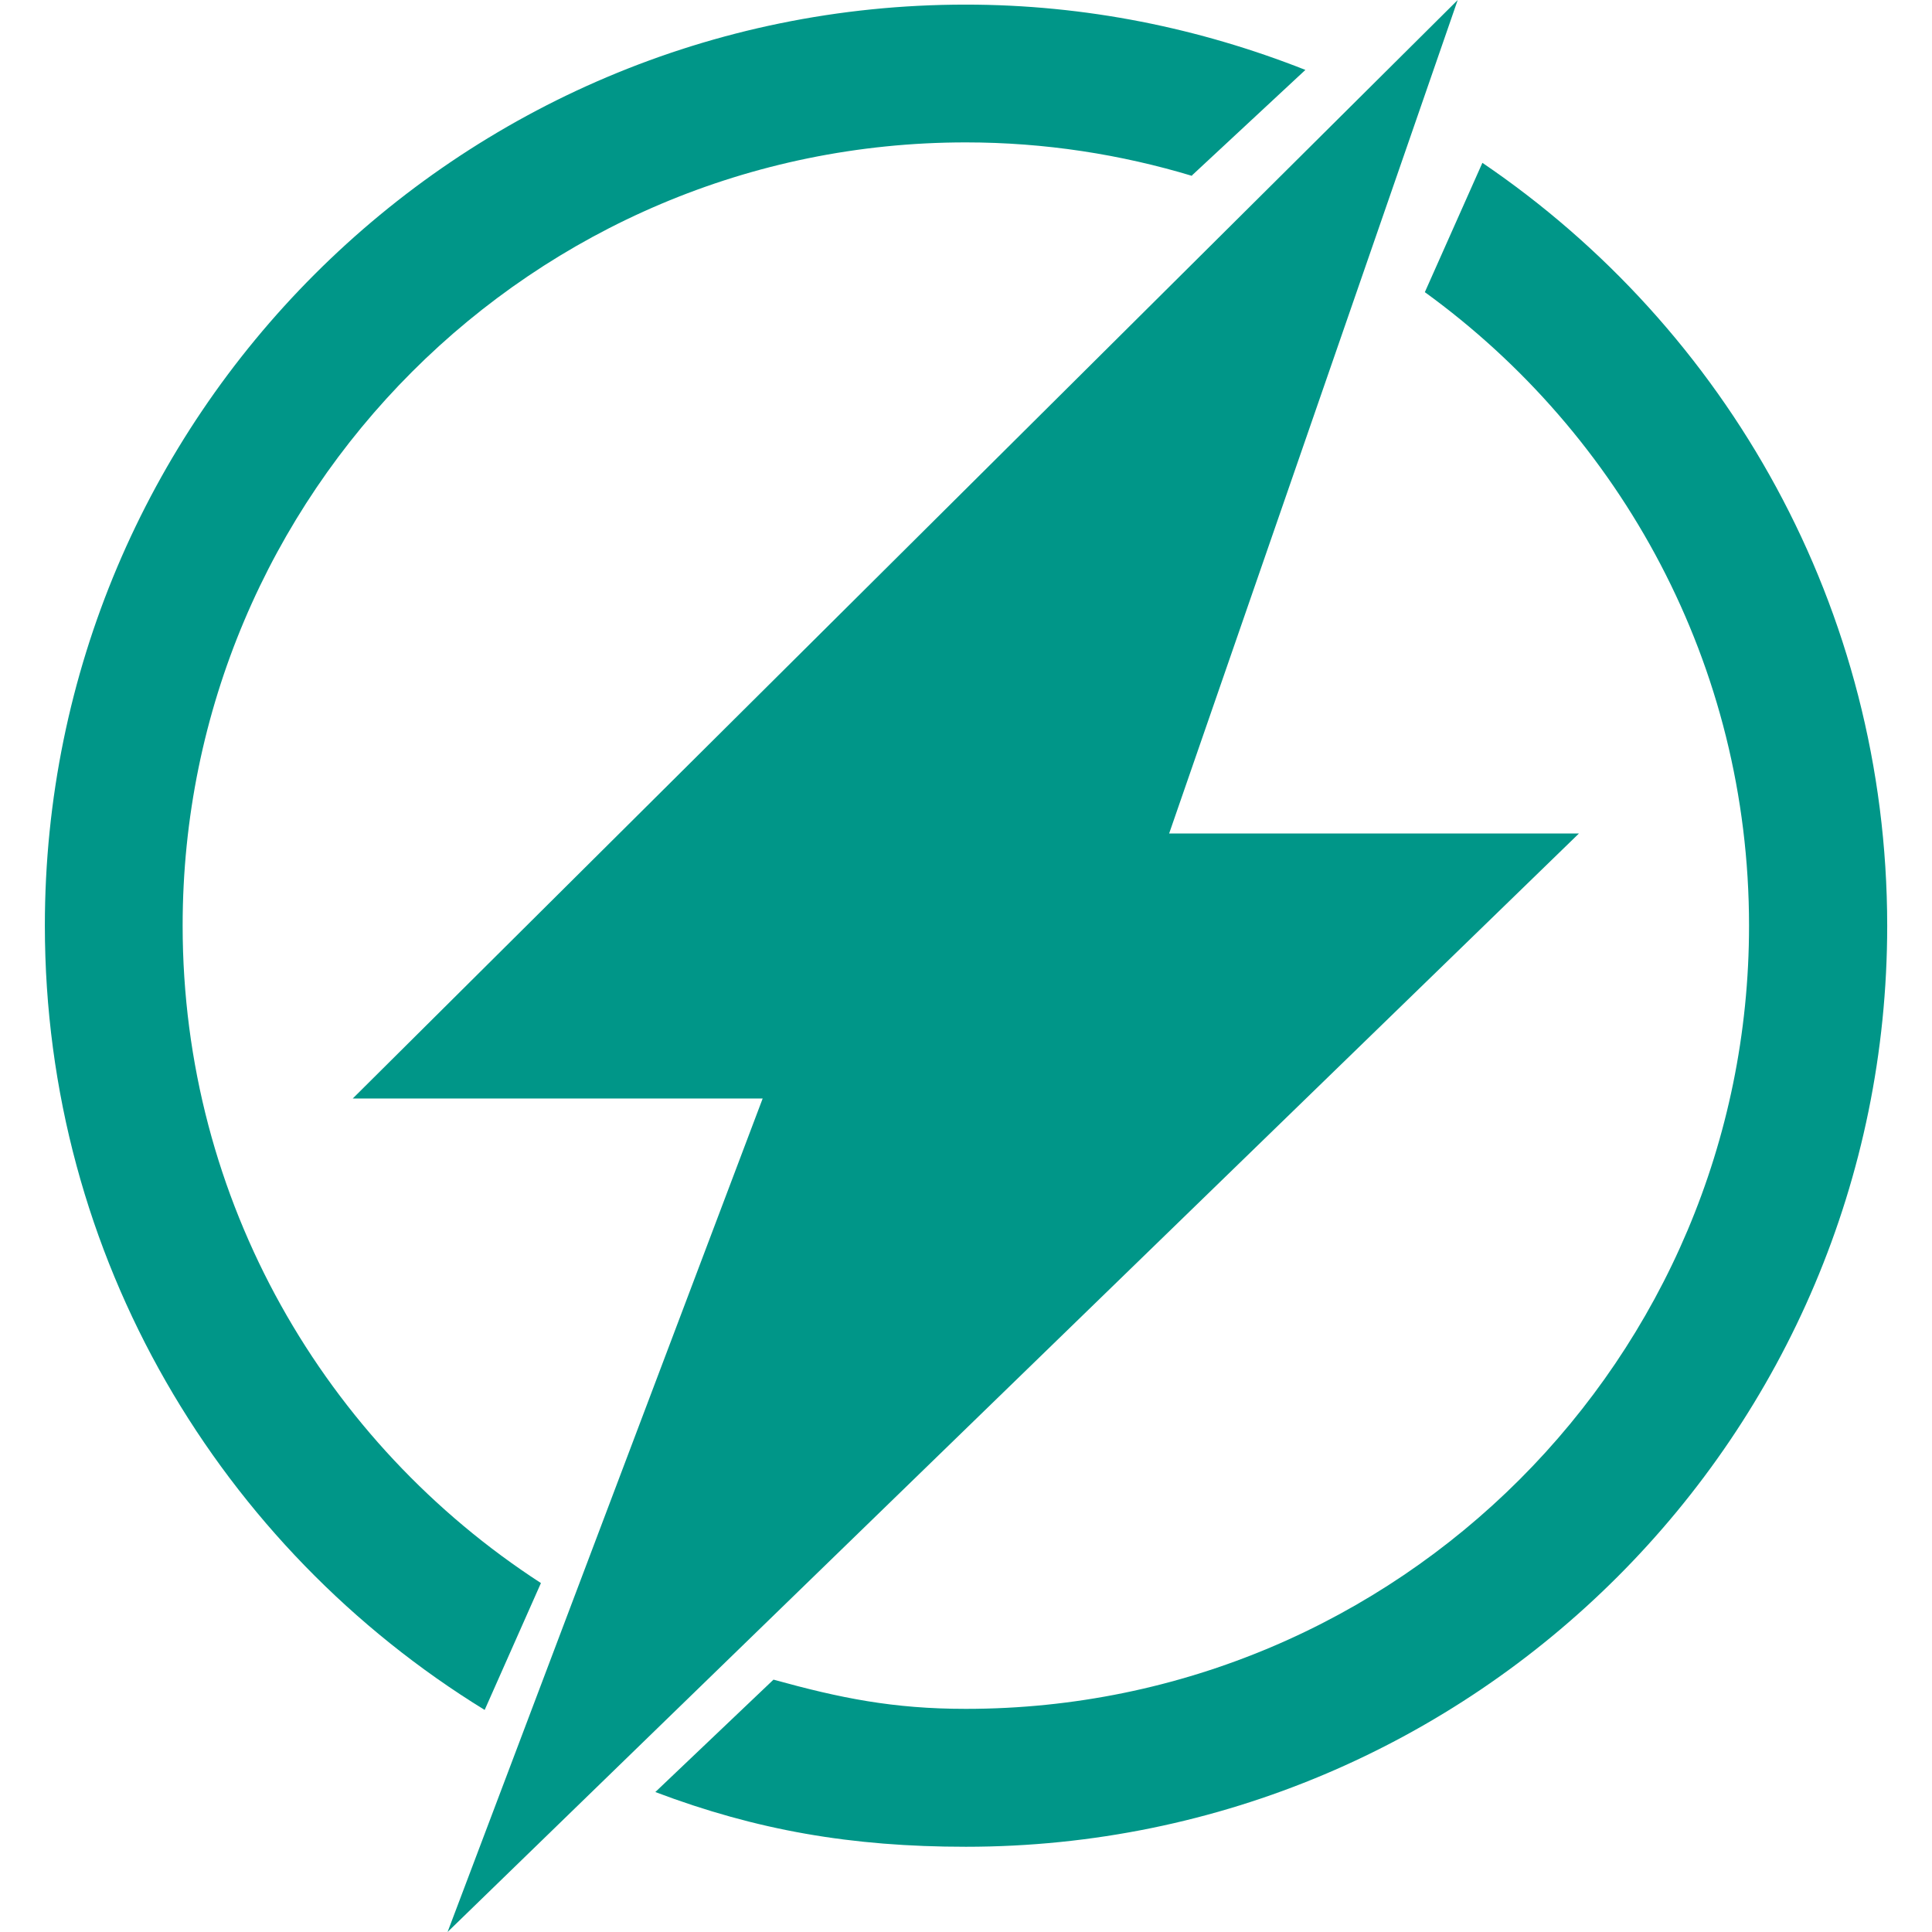
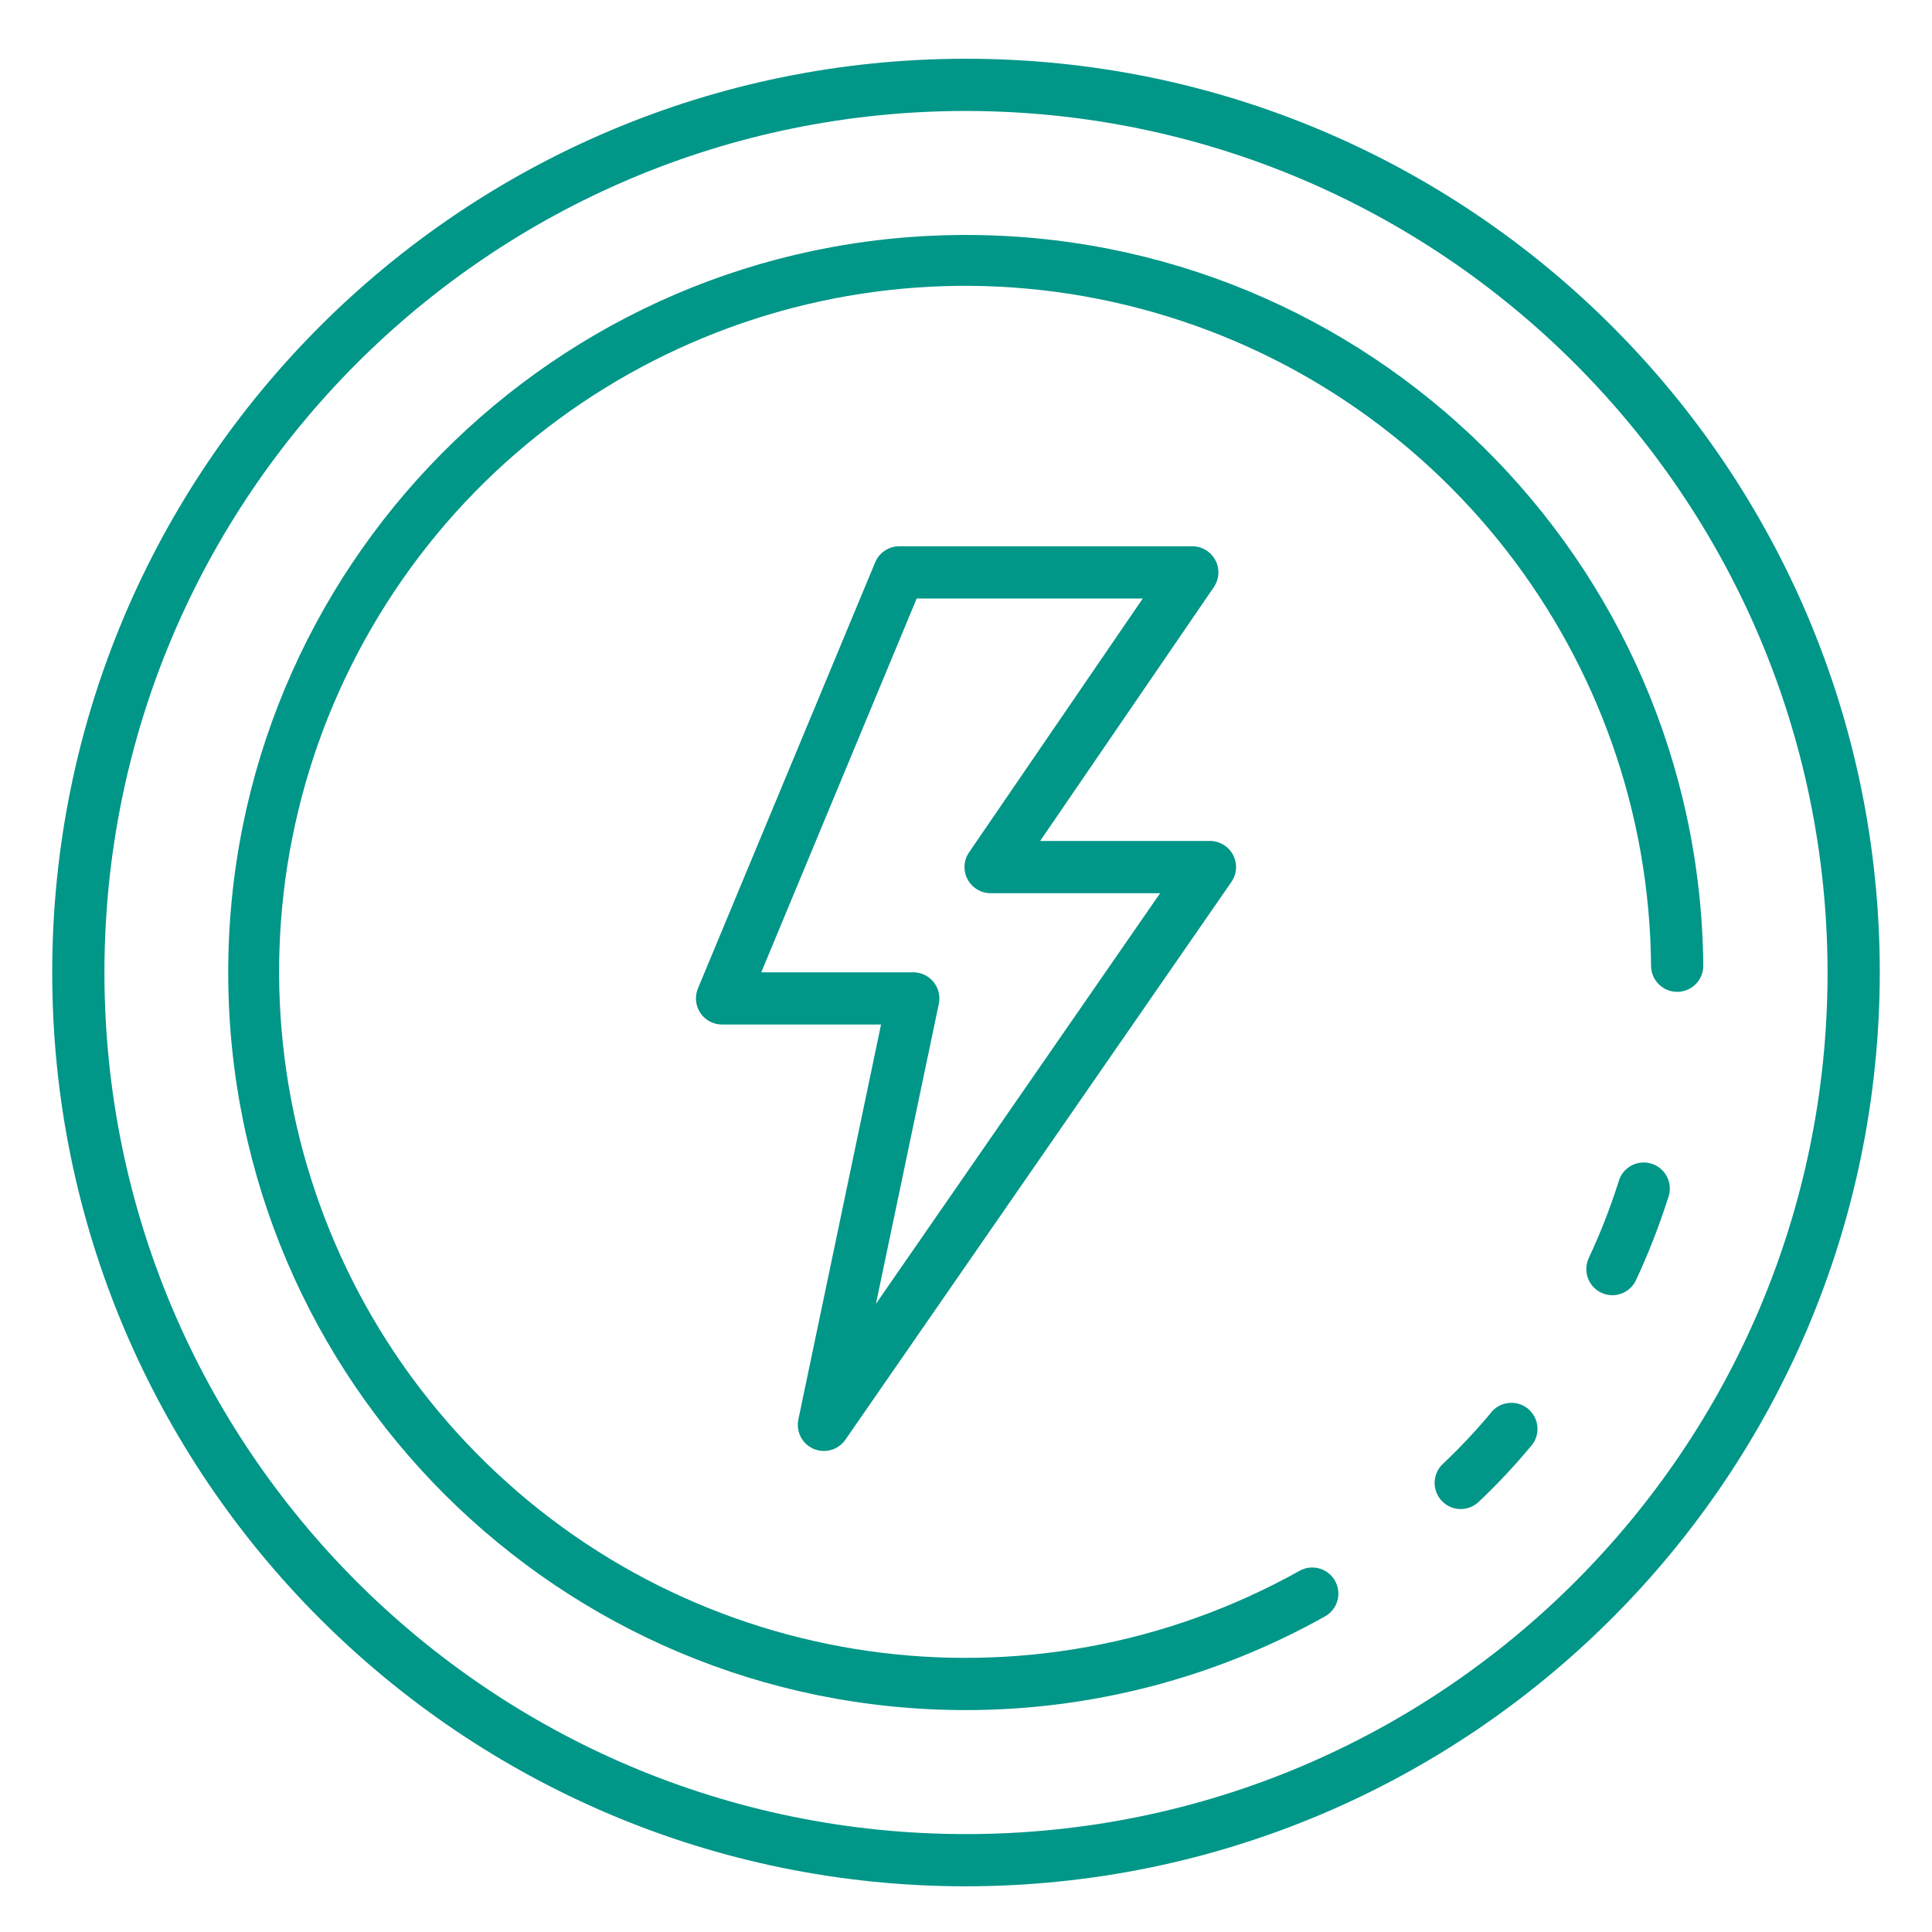
- <svg xmlns="http://www.w3.org/2000/svg" version="1.1" width="512" height="512" x="0" y="0" viewBox="0 0 30.148 30.148" style="enable-background:new 0 0 512 512" xml:space="preserve" class="">
+ <svg xmlns="http://www.w3.org/2000/svg" version="1.1" width="512" height="512" x="0" y="0" viewBox="0 0 74 74" style="enable-background:new 0 0 512 512" xml:space="preserve" class="">
  <g>
-     <g>
-       <polygon points="18.244,13.006 22.747,0 5.504,17.142 11.901,17.142 6.984,30.148 24.639,13.006  " fill="#009688" data-original="#000000" style="" class="" />
-       <path d="M23.132,2.541l-0.898,2.018c3.064,2.221,5.059,5.815,5.059,9.886c0,6.749-5.471,12.221-12.221,12.221   c-1.135,0-1.957-0.167-3.002-0.456l-1.844,1.754c1.58,0.597,3.061,0.854,4.846,0.854c7.939,0,14.377-6.435,14.377-14.373   C29.447,9.492,26.942,5.127,23.132,2.541z" fill="#009688" data-original="#000000" style="" class="" />
-       <path d="M8.441,24.703C5.079,22.524,2.85,18.748,2.85,14.444c0-6.75,5.473-12.222,12.221-12.222c1.232,0,2.42,0.187,3.539,0.525   L18.597,2.74l1.773-1.649c-1.645-0.65-3.428-1.019-5.301-1.019C7.134,0.072,0.7,6.506,0.7,14.444c0,5.183,2.75,9.71,6.863,12.239   L8.441,24.703z" fill="#009688" data-original="#000000" style="" class="" />
-       <g>
- 	</g>
-       <g>
- 	</g>
-       <g>
- 	</g>
-       <g>
- 	</g>
-       <g>
- 	</g>
-       <g>
- 	</g>
-       <g>
- 	</g>
-       <g>
- 	</g>
-       <g>
- 	</g>
-       <g>
- 	</g>
-       <g>
- 	</g>
-       <g>
- 	</g>
-       <g>
- 	</g>
-       <g>
- 	</g>
-       <g>
- 	</g>
-     </g>
-     <g>
- </g>
-     <g>
- </g>
-     <g>
- </g>
-     <g>
- </g>
-     <g>
- </g>
-     <g>
- </g>
-     <g>
- </g>
-     <g>
- </g>
-     <g>
- </g>
-     <g>
- </g>
-     <g>
- </g>
-     <g>
- </g>
-     <g>
- </g>
-     <g>
- </g>
-     <g>
- </g>
+     <path d="m31.558 55.576a1.015 1.015 0 0 1 -.395-.081 1 1 0 0 1 -.584-1.124l3.167-15.129h-6.09a1 1 0 0 1 -.923-1.385l6.788-16.317a1 1 0 0 1 .923-.616h11.223a1 1 0 0 1 .825 1.565l-6.653 9.722h6.505a1 1 0 0 1 .822 1.569l-14.786 21.365a1 1 0 0 1 -.822.431zm-2.4-18.334h5.822a1 1 0 0 1 .979 1.205l-2.409 11.493 10.886-15.729h-6.493a1 1 0 0 1 -.825-1.565l6.653-9.722h-8.66z" fill="#009688" data-original="#000000" style="" class="" />
+     <path d="m37 72.25a35 35 0 1 1 35-35 35.04 35.04 0 0 1 -35 35zm0-68a33 33 0 1 0 33 33 33.038 33.038 0 0 0 -33-33z" fill="#009688" data-original="#000000" style="" class="" />
+     <path d="m61.759 49.61a1 1 0 0 1 -.905-1.425 24.188 24.188 0 0 0 1.134-2.9 1 1 0 1 1 1.9.61 26.243 26.243 0 0 1 -1.227 3.14 1 1 0 0 1 -.902.575z" fill="#009688" data-original="#000000" style="" class="" />
+     <path d="m37 65.5a28.25 28.25 0 1 1 28.24-28.519 1 1 0 0 1 -.991 1.009h-.009a1 1 0 0 1 -1-.991 26.275 26.275 0 1 0 -13.45 23.159 1 1 0 0 1 .98 1.743 28.143 28.143 0 0 1 -13.77 3.599z" fill="#009688" data-original="#000000" style="" class="" />
+     <path d="m55.95 57.8a1 1 0 0 1 -.686-1.728 22.765 22.765 0 0 0 1.9-2.029 1 1 0 0 1 1.536 1.274 24.408 24.408 0 0 1 -2.065 2.21 1 1 0 0 1 -.685.273z" fill="#009688" data-original="#000000" style="" class="" />
  </g>
</svg>
